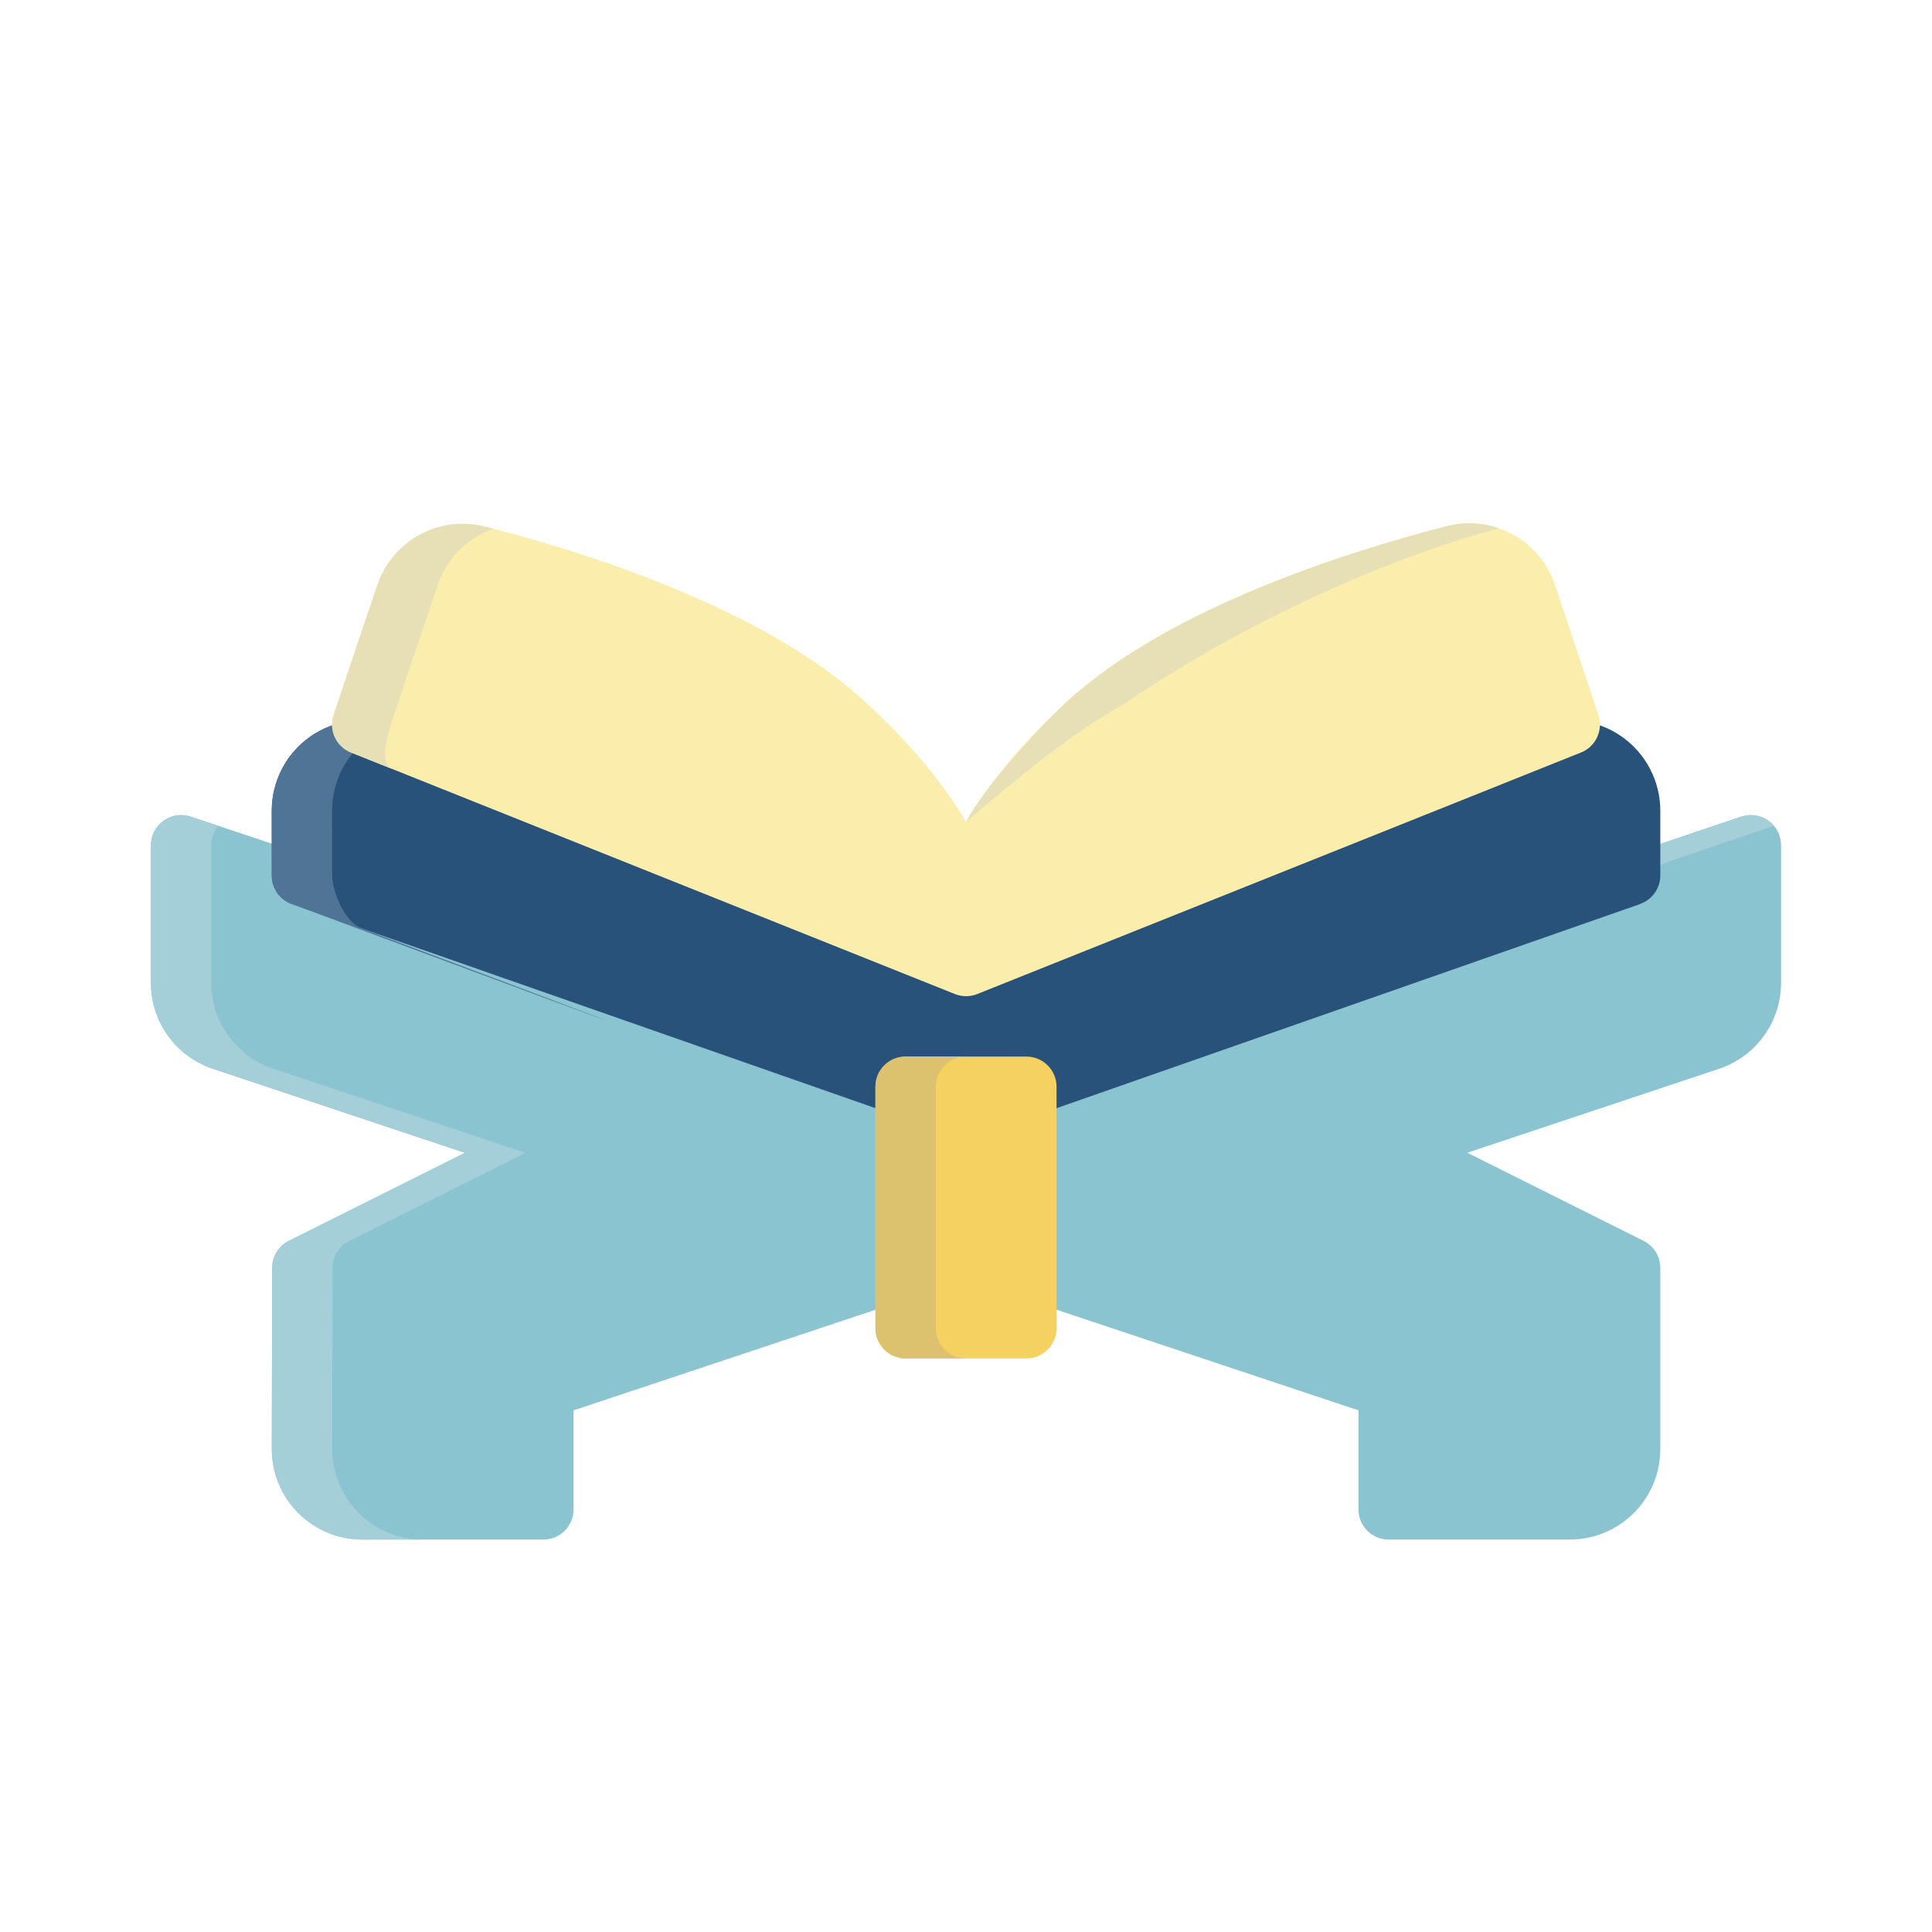
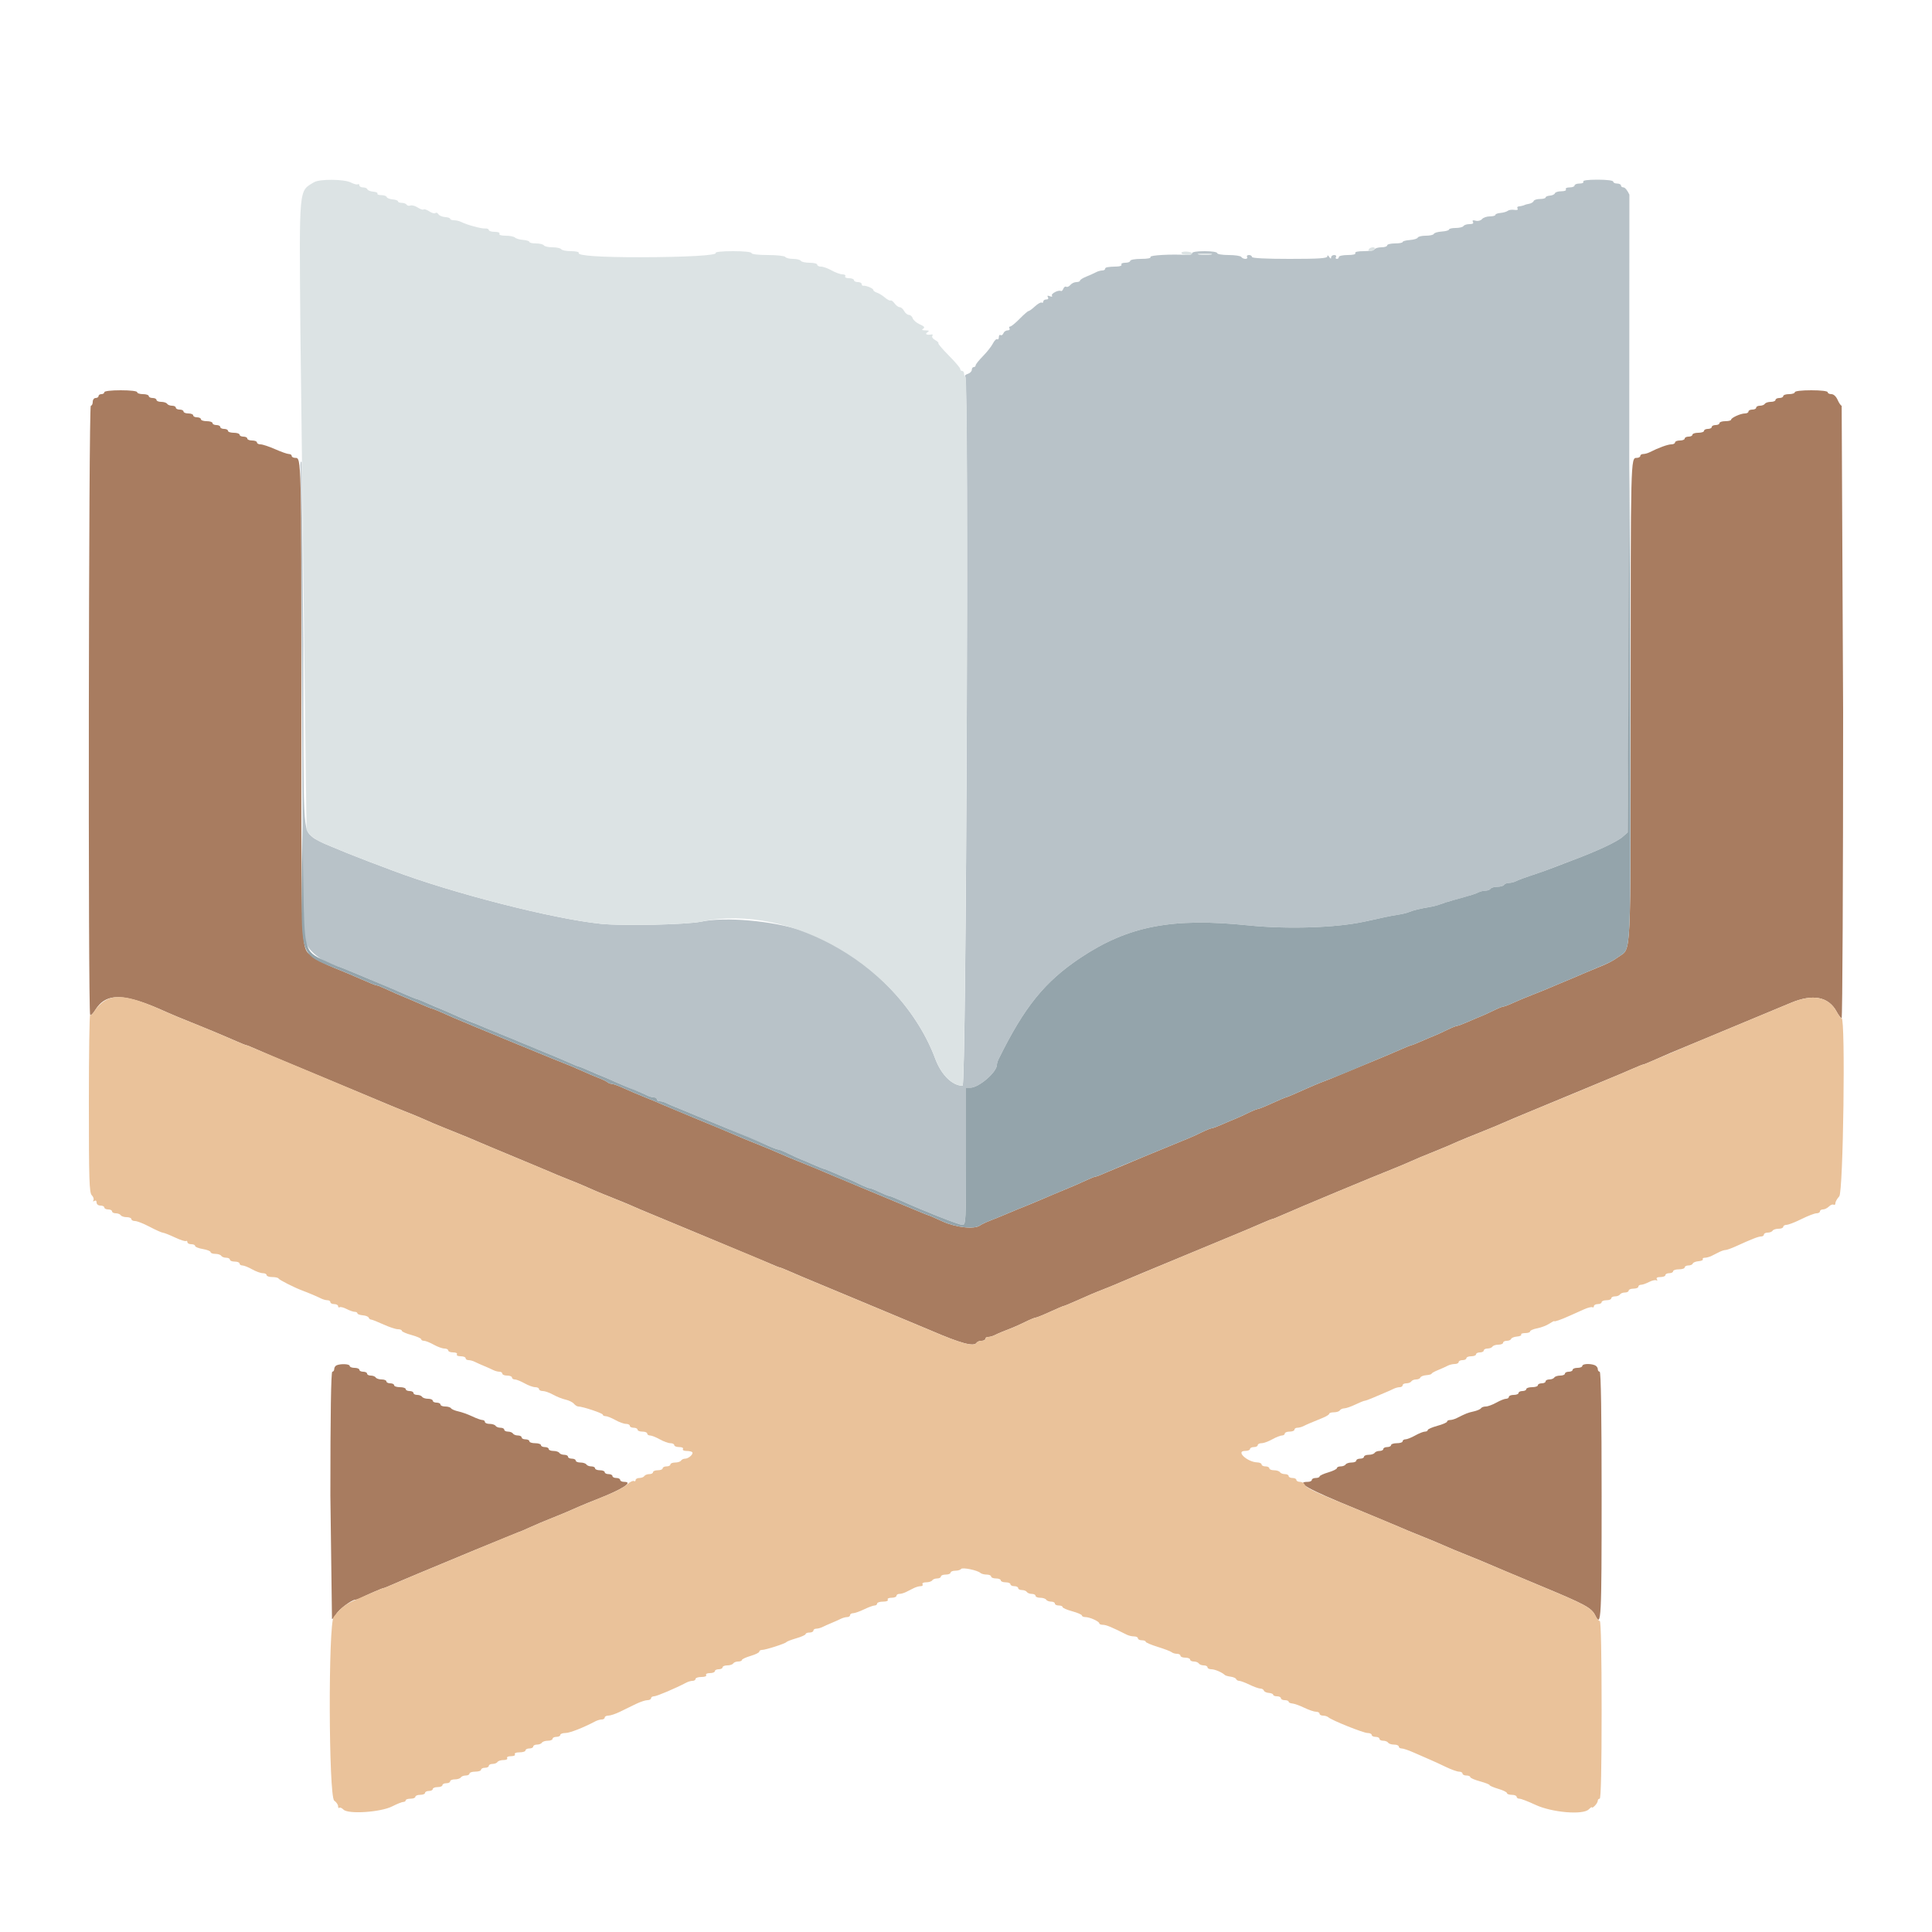
- <svg xmlns="http://www.w3.org/2000/svg" height="32px" style="fill-rule:evenodd;clip-rule:evenodd;stroke-linejoin:round;stroke-miterlimit:2;" version="1.1" width="32px" xml:space="preserve">
-   <path d="M7.702,19.094l-2.918,1.459c-0.169,0.084 -0.276,0.257 -0.276,0.446c0,0 -0.004,1.813 -0.006,2.998c-0.001,0.398 0.157,0.781 0.438,1.063c0.282,0.282 0.664,0.44 1.062,0.44c1.185,0 2.998,0 2.998,0c0.276,0 0.5,-0.224 0.5,-0.5l0,-1.64l5.581,-1.86l1.839,0c0,0 5.58,1.86 5.58,1.86c0,0 0,1.64 0,1.64c0,0.276 0.224,0.5 0.5,0.5l3,0c0.828,0 1.5,-0.672 1.5,-1.5l-0,-3c-0,-0.189 -0.107,-0.362 -0.276,-0.447l-2.921,-1.46l4.171,-1.391c0.613,-0.204 1.026,-0.777 1.026,-1.423l0,-2.279c0,-0.161 -0.077,-0.312 -0.208,-0.406c-0.13,-0.094 -0.298,-0.119 -0.45,-0.068c-3.974,1.324 -7.982,2.806 -11.915,3.974l-1.846,0c0,0 -11.923,-3.974 -11.923,-3.974c-0.152,-0.051 -0.32,-0.026 -0.45,0.068c-0.131,0.094 -0.208,0.245 -0.208,0.406l0,2.279c0,0.646 0.413,1.219 1.026,1.423l4.176,1.392Z" style="fill:#8ac4d0;" />
-   <path d="M7.002,25.5c-0.398,0 -0.78,-0.158 -1.062,-0.44c-0.281,-0.282 -0.439,-0.665 -0.438,-1.063c0.002,-1.185 0.006,-2.998 0.006,-2.998c0,-0.189 0.107,-0.362 0.276,-0.446l2.918,-1.459l-4.176,-1.392c-0.613,-0.204 -1.026,-0.777 -1.026,-1.423l-0,-2.279c-0,-0.119 0.042,-0.232 0.117,-0.321l-0.459,-0.153c-0.152,-0.051 -0.32,-0.026 -0.45,0.068c-0.131,0.094 -0.208,0.245 -0.208,0.406l0,2.279c0,0.646 0.413,1.219 1.026,1.423l4.176,1.392l-2.918,1.459c-0.169,0.084 -0.276,0.257 -0.276,0.446c0,0 -0.004,1.813 -0.006,2.998c-0.001,0.398 0.157,0.781 0.438,1.063c0.282,0.282 0.664,0.44 1.062,0.44l1,0Zm9.079,-8l1.846,0c3.782,-1.123 7.632,-2.537 11.456,-3.821c-0.026,-0.031 -0.056,-0.06 -0.091,-0.085c-0.13,-0.094 -0.298,-0.119 -0.45,-0.068c-3.974,1.324 -7.982,2.806 -11.915,3.974l-0.846,0Z" style="fill:#a4cfd8;" />
-   <path d="M27.153,14.976c0.201,-0.065 0.347,-0.253 0.347,-0.476l0,-1.072c-0,-0.489 -0.239,-0.948 -0.639,-1.228c-0.401,-0.281 -0.914,-0.349 -1.374,-0.181l-9.487,3.449l-9.486,-3.45c-0.46,-0.167 -0.973,-0.099 -1.374,0.182c-0.401,0.281 -0.639,0.74 -0.639,1.229c0.001,0.561 0.001,1.074 0.001,1.074c0,0.212 0.134,0.401 0.335,0.471l9.998,3.498c0.053,0.019 0.109,0.028 0.165,0.028l2,0c0.056,0 0.112,-0.009 0.165,-0.028l10,-3.498l-0.012,0.002Z" style="fill:#28527a;" />
-   <path d="M4.837,14.974c-0,0 10.815,4.027 1.163,0.407c-0.322,-0.121 -0.499,-0.666 -0.499,-0.878c-0,-0 -0.001,-0.513 -0.001,-1.074c-0.001,-0.489 0.238,-0.948 0.639,-1.229c0.113,-0.079 0.234,-0.141 0.361,-0.186c-0.456,-0.161 -0.963,-0.092 -1.36,0.186c-0.401,0.281 -0.639,0.74 -0.639,1.229c0.001,0.561 0.001,1.074 0.001,1.074c0,0.212 0.134,0.401 0.335,0.471Z" style="fill:#507496;" />
-   <path d="M14.5,22c-0,0.276 0.224,0.5 0.5,0.5l2,0c0.276,0 0.5,-0.224 0.5,-0.5l-0,-4c0,-0.276 -0.224,-0.5 -0.5,-0.5l-2,0c-0.276,0 -0.5,0.224 -0.5,0.5l-0,4Z" style="fill:#f4d160;" />
-   <path d="M16,17.5l-1,0c-0.276,0 -0.5,0.224 -0.5,0.5l-0,4c-0,0.276 0.224,0.5 0.5,0.5l1,0c-0.276,0 -0.5,-0.224 -0.5,-0.5l-0,-4c-0,-0.276 0.224,-0.5 0.5,-0.5Z" style="fill:#dcc26f;" />
-   <path d="M26.186,12.464c0.246,-0.098 0.372,-0.371 0.288,-0.622c0,-0 -0.42,-1.261 -0.716,-2.148c-0.247,-0.743 -1.024,-1.171 -1.784,-0.982c-0.002,0 -0.003,0.001 -0.004,0.001c-1.538,0.394 -4.597,1.334 -6.31,2.92c-0.833,0.769 -1.345,1.443 -1.66,1.981c-0.314,-0.538 -0.826,-1.212 -1.66,-1.981c-1.714,-1.586 -4.774,-2.527 -6.315,-2.913c0,0 -0,0 -0.001,0c-0.756,-0.188 -1.529,0.238 -1.775,0.976c-0.302,0.883 -0.723,2.146 -0.723,2.146c-0.084,0.251 0.043,0.524 0.288,0.622l10.001,4c0.12,0.048 0.253,0.048 0.372,0l9.999,-4Z" style="fill:#fbeeac;" />
-   <path d="M5.814,12.464l0.686,0.275c-0.246,-0.099 -0.058,-0.646 0.026,-0.897c-0,-0 0.421,-1.263 0.723,-2.146c0.151,-0.454 0.503,-0.79 0.926,-0.938c-0.051,-0.013 -0.101,-0.026 -0.15,-0.038c0,0 -0,0 -0.001,0c-0.756,-0.188 -1.529,0.238 -1.775,0.976c-0.302,0.883 -0.723,2.146 -0.723,2.146c-0.084,0.251 0.043,0.524 0.288,0.622Zm10.187,1.149c1.011,-0.854 1.651,-1.397 2.659,-1.98c2.167,-1.472 4.588,-2.468 6.166,-2.883c-0.266,-0.092 -0.561,-0.111 -0.852,-0.038c-0.002,0 -0.003,0.001 -0.004,0.001c-1.538,0.394 -4.597,1.334 -6.31,2.92c-0.489,0.451 -1.399,1.461 -1.659,1.98Z" style="fill:#e7dfb6;" />
+ <svg xmlns="http://www.w3.org/2000/svg" width="400" height="400" viewBox="0 0 400 NaN" fill-rule="evenodd" xmlnsV="https://vecta.io/nano">
+   <path d="M327.8 37.6c.14.227-.196.4-.776.4-.563 0-1.024.18-1.024.4s-.461.4-1.024.4c-.58 0-.916.173-.776.4s-.251.4-.943.4c-.655 0-1.253.188-1.33.418s-.541.448-1.033.485-.894.209-.894.382-.525.315-1.167.315-1.23.19-1.307.422-.497.488-.933.569-.838.184-.893.228c-.128.104-.781.267-1.324.331-.233.028-.312.231-.175.451.147.238-.129.34-.677.25-.508-.083-1.122.007-1.364.199s-.918.389-1.5.437-1.06.228-1.06.4-.518.313-1.151.313-1.36.251-1.615.559c-.264.319-.827.463-1.311.337-.579-.152-.757-.075-.562.241.188.304-.058.463-.714.463-.55 0-1.111.18-1.247.4s-.867.4-1.624.4-1.376.143-1.376.318-.675.363-1.5.418-1.56.271-1.633.482-.824.382-1.667.382-1.593.177-1.667.393-.808.441-1.632.5-1.5.242-1.5.407-.721.3-1.601.3-1.6.18-1.6.4-.529.4-1.176.4-1.288.18-1.424.4-1.147.4-2.247.4c-1.232 0-1.905.154-1.753.4s-.463.4-1.576.4c-1.003 0-1.824.18-1.824.4s-.191.4-.424.4-.312-.18-.176-.4-.033-.4-.376-.4-.627.225-.63.5c-.004.333-.136.3-.394-.1s-.39-.433-.394-.1c-.005.383-1.836.5-7.806.5-4.933 0-7.8-.147-7.8-.4 0-.22-.281-.4-.624-.4s-.512.18-.376.4-.023.4-.353.4-.711-.18-.847-.4-1.317-.4-2.624-.4c-1.317 0-2.376-.178-2.376-.4s-1.133-.4-2.6-.4c-1.588 0-2.6.167-2.6.43 0 .237-.495.398-1.1.358-3.123-.206-7.726.047-7.5.412.153.248-.596.4-1.976.4-1.223 0-2.224.18-2.224.4s-.461.4-1.024.4-.919.168-.792.373-.268.388-.877.405c-2.015.056-2.507.152-2.507.489 0 .183-.272.333-.605.333s-.918.168-1.3.374-1.28.609-1.995.897-1.3.66-1.3.827-.338.302-.751.302a1.85 1.85 0 0 0-1.245.596c-.272.327-.656.496-.852.374s-.465.06-.597.402-.355.556-.497.473c-.482-.282-2.111.546-1.863.947.148.239-.029.293-.44.135-.466-.178-.593-.112-.397.205.174.281.04.468-.334.468-.343 0-.624.191-.624.424s-.147.332-.327.221-.802.238-1.383.776-1.181.979-1.335.979-.986.72-1.848 1.6-1.745 1.6-1.961 1.6-.282.18-.146.4-.039.4-.389.4-.739.269-.865.598-.391.498-.588.376-.358.07-.358.426-.153.553-.34.437-.587.279-.889.877-1.229 1.775-2.06 2.617-1.511 1.697-1.511 1.9-.18.369-.4.369-.4.258-.4.573-.384.695-.853.844-.694.386-.5.527c.775.563.228 146.857-.549 146.849-2.15-.02-4.431-2.274-5.661-5.593-4.359-11.759-15.561-22.504-27.693-26.561-5.989-2.002-15.786-2.866-20.744-1.827-3.038.636-16.246.924-20.8.453-9.966-1.03-30.827-6.372-43.2-11.062l-5-1.887-4.4-1.724c-.66-.286-2.356-.985-3.768-1.555s-2.916-1.351-3.341-1.736c-1.956-1.769-1.891-.401-1.897-39.981l-.345-37.654c-.202-.32-.284.241-.204 1.4.074 1.064.21 23.27.302 49.348l.168 47.413.887 1.887c.796 1.695 4.52 4.286 6.159 4.286.2 0 5.55 2.204 9.739 4.012l1.8.748c.495.198 1.753.738 2.796 1.2s1.989.84 2.104.84 1.062.378 2.104.84L91 208.789c.44.17 1.7.715 2.8 1.211s2.36 1.034 2.8 1.197c.998.369 2.387.942 4.2 1.731.77.335 2.39.998 3.6 1.472s2.74 1.106 3.4 1.404 2.82 1.194 4.8 1.991 4.363 1.798 5.296 2.227 1.789.778 1.904.778 1.062.378 2.104.84l2.696 1.149c.44.17 1.7.715 2.8 1.211s2.405 1.059 2.9 1.251c1.834.712 3.119 1.252 3.795 1.596.382.194.967.353 1.3.353s.605.18.605.4.272.4.605.4.918.159 1.3.353c.645.328 1.508.693 3.795 1.606.495.198 1.53.63 2.3.962l6 2.479 8.896 3.753c1.042.466 2.06.847 2.262.847s1.148.386 2.104.857 2.098.993 2.538 1.16 1.653.681 2.696 1.143 1.989.84 2.104.84 1.062.378 2.104.84 2.256.976 2.696 1.143 1.582.689 2.538 1.16 1.909.857 2.119.857 1.127.36 2.037.8 1.797.8 1.969.8 1.264.431 2.425.957c4.721 2.141 12.069 5.043 12.767 5.043.713 0 .745-.618.745-14.2v-14.2l.9-.001c1.758-.003 5.5-3.229 5.5-4.742 0-.257.154-.78.342-1.162 5.355-10.869 9.573-16.081 17.02-21.034 9.856-6.555 18.941-8.307 34.638-6.677 8.079.838 18.159.516 24.1-.772l3.8-.834c1.045-.232 2.53-.514 3.3-.625s1.76-.358 2.2-.548c.81-.349 2.219-.687 4.4-1.056.66-.112 1.56-.346 2-.521.815-.323 2.183-.732 5.4-1.613.99-.271 2.113-.655 2.495-.854a3.8 3.8 0 0 1 1.476-.361c.43 0 .893-.18 1.029-.4s.766-.4 1.4-.4 1.264-.18 1.4-.4.599-.4 1.029-.4a3.64 3.64 0 0 0 1.476-.381c.382-.21 1.865-.762 3.295-1.226s2.96-.998 3.4-1.184 2.6-1.01 4.8-1.832c5.348-1.998 9.381-3.886 10.6-4.962l1-.882.301-38.267.048-93.766c-.369-.825-.913-1.5-1.21-1.5s-.539-.18-.539-.4-.36-.4-.8-.4-.8-.18-.8-.4c0-.234-1.341-.4-3.224-.4-2.047 0-3.133.146-2.976.4m-77.093 15.086c-.601.091-1.681.093-2.4.004s-.227-.164 1.093-.166 1.908.071 1.307.162" fill="#b8c2c8" />
+   <path d="M21.6 81.2c0 .22-.27.4-.6.4s-.6.18-.6.4-.27.4-.6.4-.6.356-.6.8-.18.8-.4.8c-.451 0-.585 125.682-.135 126.132.146.146.594-.276.997-.937 2.292-3.769 5.996-3.668 14.938.405.88.401 3.04 1.299 4.8 1.997l4.6 1.876 2.2.928c.44.176 1.653.697 2.696 1.159s1.989.84 2.104.84 1.062.381 2.104.847c2.423 1.082 3.241 1.428 9.296 3.933l17.7 7.389c.715.313 2.29.957 3.5 1.431s2.785 1.118 3.5 1.431l2.6 1.137c.715.312 2.74 1.138 4.5 1.835s3.92 1.592 4.8 1.988 4.3 1.829 7.6 3.186l7.2 3.013c.66.301 2.19.936 3.4 1.41s2.785 1.118 3.5 1.431l2.6 1.138c.715.313 2.29.957 3.5 1.431s2.83 1.137 3.6 1.472l2.2.959c.44.192 4.76 1.987 9.6 3.989l17.296 7.221c.932.418 1.789.759 1.904.759s1.062.378 2.104.84l2.696 1.159 2.2.916 14.8 6.174 9.4 3.93c6.399 2.755 9.052 3.468 9.6 2.581.136-.22.597-.4 1.024-.4s.776-.18.776-.4.272-.4.605-.4.918-.159 1.3-.353c.7-.356 2.129-.955 3.795-1.59.495-.189 1.682-.729 2.638-1.2s1.896-.857 2.09-.857 1.531-.54 2.972-1.2 2.707-1.2 2.814-1.2 1.048-.381 2.09-.847c3.207-1.431 4.216-1.859 6.496-2.753 1.21-.474 2.74-1.108 3.4-1.409s6.06-2.554 12-5.008l12.2-5.063 2.2-.921c.44-.176 1.653-.697 2.696-1.159s1.989-.84 2.104-.84 1.062-.381 2.104-.847c3.263-1.456 18.854-7.96 23.042-9.61a93.87 93.87 0 0 0 3.654-1.543c.915-.417 2.64-1.142 3.832-1.61l3.468-1.421 2.6-1.137c.715-.312 2.74-1.138 4.5-1.835s3.92-1.595 4.8-1.993 3.13-1.349 5-2.111l17.1-7.102 1.8-.751c.495-.198 1.753-.738 2.796-1.2s1.989-.84 2.104-.84 1.062-.381 2.104-.847c2.83-1.263 3.964-1.745 7.696-3.272l20.755-8.64c4.576-1.922 7.824-1.302 9.503 1.814.398.74.863 1.345 1.033 1.345s.309-28.53.309-63.4l-.302-63.4c-.167 0-.542-.54-.834-1.2-.323-.731-.831-1.2-1.298-1.2-.421 0-.766-.18-.766-.4 0-.235-1.4-.4-3.4-.4s-3.4.165-3.4.4c0 .22-.54.4-1.2.4s-1.2.18-1.2.4-.36.4-.8.4-.8.18-.8.4-.439.4-.976.4-1.088.18-1.224.4-.597.4-1.024.4-.776.18-.776.4-.36.4-.8.4-.8.18-.8.4-.324.4-.72.4c-.894 0-2.873.894-2.877 1.3-.002.165-.543.3-1.203.3s-1.2.18-1.2.4-.36.4-.8.4-.8.18-.8.4-.36.4-.8.4-.8.18-.8.4-.54.4-1.2.4-1.2.18-1.2.4-.36.4-.8.4-.8.18-.8.4-.45.4-1 .4-1 .18-1 .4-.354.4-.786.4c-.71 0-2.654.711-4.509 1.649-.382.193-.967.351-1.3.351s-.605.18-.605.4-.339.4-.753.4c-1.238 0-1.236-.071-1.242 50.92-.006 54.132.171 50.444-2.505 52.38-1.212.877-2.172 1.37-4.4 2.259l-2.4 1-3 1.282-2.3.959c-.44.175-1.43.593-2.2.928a116.25 116.25 0 0 1-3.6 1.459c-1.21.468-2.963 1.202-3.896 1.632s-1.86.781-2.062.781-1.148.386-2.104.857-2.098.993-2.538 1.16-1.653.681-2.696 1.143-2.06.84-2.262.84-1.148.386-2.104.857-2.098.993-2.538 1.16-1.653.681-2.696 1.143-1.989.84-2.104.84-1.062.378-2.104.84l-2.696 1.159a126.73 126.73 0 0 0-2.2.92l-9.909 4.099c-2.468.937-3.216 1.251-6.987 2.935-1.042.466-1.983.847-2.09.847s-1.373.54-2.814 1.2-2.779 1.2-2.972 1.2-1.134.386-2.09.857-2.098.993-2.538 1.16-1.653.681-2.696 1.143-2.06.84-2.262.84-1.148.386-2.104.857-2.098.993-2.538 1.159-1.43.574-2.2.907-3.92 1.63-7 2.883l-7.712 3.237c-1.161.526-2.259.957-2.438.957s-.85.25-1.489.556a107.81 107.81 0 0 1-5.161 2.244 133.94 133.94 0 0 0-2.3.959l-3 1.282-2.4 1-1.8.718c-.495.198-1.53.633-2.3.967s-2.21.922-3.2 1.304-2.021.867-2.291 1.075c-1.122.864-5.03.438-7.819-.852-1.491-.689-2.787-1.253-2.882-1.253s-2.025-.785-4.29-1.744l-9.718-4.05-7.2-3.02c-.88-.393-3.04-1.287-4.8-1.986s-3.92-1.599-4.8-2-3.04-1.301-4.8-2-3.92-1.596-4.8-1.992-4.12-1.749-7.2-3.004l-7.232-3.023c-.898-.406-2.605-1.123-3.793-1.591s-3.115-1.288-4.28-1.821-2.347-.969-2.627-.969a1.56 1.56 0 0 1-.888-.336c-.209-.185-1.01-.576-1.78-.87s-2.53-1.043-3.91-1.664-2.579-1.13-2.663-1.13c-.135 0-21.166-8.664-23.227-9.569l-2.696-1.191c-1.042-.462-1.989-.84-2.104-.84s-1.062-.378-2.104-.84l-2.696-1.159c-1.458-.582-3.983-1.68-5.161-2.245-.639-.306-1.31-.556-1.49-.556s-1.458-.509-2.839-1.132a175.11 175.11 0 0 0-5.854-2.462c-1.839-.732-3.87-1.774-4.514-2.316-2.498-2.102-2.341 1.385-2.347-52.37-.006-50.991-.004-50.92-1.242-50.92-.414 0-.753-.18-.753-.4s-.265-.4-.589-.4-1.606-.45-2.849-1-2.599-1-3.012-1-.75-.18-.75-.4-.45-.4-1-.4-1-.18-1-.4-.36-.4-.8-.4-.8-.18-.8-.4-.54-.4-1.2-.4-1.2-.18-1.2-.4-.36-.4-.8-.4-.8-.18-.8-.4-.36-.4-.8-.4-.8-.18-.8-.4-.54-.4-1.2-.4-1.2-.18-1.2-.4-.36-.4-.8-.4-.8-.18-.8-.4-.45-.4-1-.4-1-.18-1-.4-.36-.4-.8-.4-.8-.18-.8-.4-.349-.4-.776-.4-.888-.18-1.024-.4-.687-.4-1.224-.4-.976-.18-.976-.4-.36-.4-.8-.4-.8-.18-.8-.4-.54-.4-1.2-.4-1.2-.18-1.2-.4c0-.235-1.4-.4-3.4-.4s-3.4.165-3.4.4m48.1 201.465a.89.89 0 0 0-.5.768c0 .312-.18.567-.4.567-.262 0-.4 8.8-.4 25.6l.332 25.6c.183 0 .571-.444.861-.987.528-.986 3.221-3.013 4.004-3.013.228 0 .726-.165 1.108-.367 1.064-.563 4.46-2.033 4.695-2.033.115 0 .972-.341 1.904-.759s3.226-1.393 5.096-2.17l12.124-5.041 8.888-3.63c.09 0 1.118-.436 2.283-.969s3.106-1.357 4.312-1.831 2.778-1.118 3.493-1.431l2.6-1.138c.715-.313 2.29-.955 3.5-1.427 5.232-2.04 7.662-3.604 5.6-3.604-.44 0-.8-.18-.8-.4s-.36-.4-.8-.4-.8-.18-.8-.4-.36-.4-.8-.4-.8-.18-.8-.4-.45-.4-1-.4-1-.18-1-.4-.349-.4-.776-.4-.888-.18-1.024-.4-.687-.4-1.224-.4-.976-.18-.976-.4-.36-.4-.8-.4-.8-.18-.8-.4-.349-.4-.776-.4-.888-.18-1.024-.4-.687-.4-1.224-.4-.976-.18-.976-.4-.36-.4-.8-.4-.8-.18-.8-.4-.54-.4-1.2-.4-1.2-.18-1.2-.4-.36-.4-.8-.4-.8-.18-.8-.4-.349-.4-.776-.4-.888-.18-1.024-.4-.597-.4-1.024-.4-.776-.18-.776-.4-.349-.4-.776-.4-.888-.18-1.024-.4-.687-.4-1.224-.4-.976-.18-.976-.4-.236-.4-.525-.4-1.234-.339-2.1-.753-2.158-.878-2.87-1.031-1.399-.444-1.524-.647-.668-.369-1.205-.369-.976-.18-.976-.4-.36-.4-.8-.4-.8-.18-.8-.4-.439-.4-.976-.4-1.088-.18-1.224-.4-.597-.4-1.024-.4-.776-.18-.776-.4-.36-.4-.8-.4-.8-.18-.8-.4-.54-.4-1.2-.4-1.2-.18-1.2-.4-.36-.4-.8-.4-.8-.18-.8-.4-.439-.4-.976-.4-1.088-.18-1.224-.4-.597-.4-1.024-.4-.776-.18-.776-.4-.36-.4-.8-.4-.8-.18-.8-.4-.45-.4-1-.4-1-.18-1-.4c0-.409-1.799-.499-2.7-.135m257.9.135c0 .22-.45.4-1 .4s-1 .18-1 .4-.36.4-.8.4-.8.18-.8.4-.439.4-.976.4-1.088.18-1.224.4-.597.4-1.024.4-.776.18-.776.4-.36.4-.8.4-.8.18-.8.4-.54.4-1.2.4-1.2.18-1.2.4-.36.4-.8.4-.8.18-.8.4-.45.4-1 .4-1 .18-1 .4-.265.4-.588.4-1.229.36-2.012.8-1.768.8-2.189.8-.866.166-.992.369-.805.496-1.51.651c-1.212.266-1.575.409-3.504 1.38-.437.22-1.067.4-1.4.4s-.605.147-.605.328-.9.572-2 .872-2 .692-2 .872-.265.328-.588.328-1.229.36-2.012.8-1.689.8-2.012.8-.588.18-.588.4-.54.4-1.2.4-1.2.18-1.2.4-.36.4-.8.4-.8.18-.8.4-.349.4-.776.4-.888.18-1.024.4-.687.4-1.224.4-.976.18-.976.4-.36.4-.8.4-.8.18-.8.4-.439.4-.976.4-1.088.18-1.224.4-.597.4-1.024.4-.776.16-.776.356-.81.595-1.8.887-1.8.672-1.8.844-.36.313-.8.313-.8.18-.8.4-.375.4-.833.4c-2.718 0-.075 1.48 10.033 5.618l8.6 3.588c.88.398 3.04 1.295 4.8 1.994s3.92 1.599 4.8 2 3.04 1.299 4.8 1.997 3.74 1.515 4.4 1.817 5.34 2.27 10.4 4.373c9.778 4.064 10.899 4.671 11.722 6.349 1.19 2.428 1.278.734 1.278-24.736 0-16.933-.137-25.8-.4-25.8-.22 0-.4-.251-.4-.557s-.285-.667-.633-.8c-.992-.381-2.567-.285-2.567.157" fill="#a87c60" />
+   <path d="M21.696 207.198c-.717.437-1.632 1.336-2.034 1.997s-.851 1.083-.997.937-.265 8.058-.265 18.23c0 15.957.083 18.578.604 19.099.332.332.484.797.338 1.033-.157.255-.078.313.196.144s.462-.031.462.338c0 .357.342.624.8.624.44 0 .8.18.8.4s.36.4.8.4.8.18.8.4.349.4.776.4.888.18 1.024.4.687.4 1.224.4.976.18.976.4.342.4.759.4 1.786.54 3.041 1.2 2.488 1.21 2.741 1.223 1.356.447 2.453.966 2.131.857 2.3.753.306.001.306.234.36.424.8.424.8.164.8.365.72.486 1.6.635 1.6.434 1.6.635.439.365.976.365 1.088.18 1.224.4.597.4 1.024.4.776.18.776.4.45.4 1 .4 1 .18 1 .4.265.4.588.4 1.229.36 2.012.8 1.779.8 2.212.8.788.18.788.4.525.4 1.167.4 1.226.135 1.3.3c.128.289 3.289 1.889 4.933 2.497 1.224.453 3.121 1.256 3.895 1.65.382.194.967.353 1.3.353s.605.18.605.4.36.4.8.4.8.191.8.424.148.332.329.22.831.058 1.445.376 1.367.58 1.672.58.554.141.554.313.495.353 1.1.403 1.16.269 1.233.487.293.397.488.397 1.339.45 2.542 1 2.557 1 3.011 1 .826.147.826.328.9.572 2 .872 2 .692 2 .872.265.328.588.328 1.229.36 2.012.8 1.779.8 2.212.8.788.18.788.4.461.4 1.024.4c.58 0 .916.173.776.4s.196.4.776.4c.563 0 1.024.18 1.024.4s.272.4.605.4.918.159 1.3.353 1.235.576 1.895.847 1.513.652 1.895.847.967.353 1.3.353.605.18.605.4.45.4 1 .4 1 .18 1 .4.265.4.588.4 1.229.36 2.012.8 1.779.8 2.212.8.788.18.788.4.355.4.788.4 1.39.338 2.127.752 1.9.875 2.584 1.026 1.46.532 1.722.848.671.574.908.574c.895 0 5.071 1.391 5.071 1.689 0 .171.265.311.588.311s1.229.36 2.012.8 1.779.8 2.212.8.788.18.788.4.36.4.8.4.8.18.8.4.45.4 1 .4 1 .18 1 .4.265.4.588.4 1.229.36 2.012.8 1.779.8 2.212.8.788.18.788.4.461.4 1.024.4c.58 0 .916.173.776.4s.174.4.71.4c.526 0 1.068.111 1.204.248.35.349-.735 1.352-1.462 1.352-.333 0-.716.18-.852.4s-.687.4-1.224.4-.976.18-.976.4-.36.4-.8.4-.8.18-.8.4-.45.4-1 .4-1 .18-1 .4-.349.4-.776.4-.888.18-1.024.4-.597.4-1.024.4-.776.191-.776.424-.157.326-.348.208-.777.157-1.3.611c-1 .868-2.774 1.748-6.384 3.167l-3.468 1.421-2.6 1.138c-.715.313-2.287.957-3.493 1.431s-3.147 1.298-4.312 1.831-2.193.969-2.283.969-4.09 1.633-8.888 3.63L86.4 325.871l-5.096 2.17c-.932.418-1.789.759-1.904.759s-1.062.378-2.104.84l-2.896 1.253c-2.819 1.166-3.618 1.746-5.3 3.843-1.161 1.448-1.067 37.223.1 38.064.44.317.8.837.8 1.155s.111.467.248.331.528.033.872.377c.989.989 7.701.542 10.08-.671.99-.504 2.025-.919 2.3-.921s.5-.154.5-.338.45-.333 1-.333 1-.18 1-.4.45-.4 1-.4 1-.18 1-.4.36-.4.8-.4.8-.18.8-.4.45-.4 1-.4 1-.18 1-.4.36-.4.8-.4.8-.18.8-.4.439-.4.976-.4 1.088-.18 1.224-.4.597-.4 1.024-.4.776-.18.776-.4.54-.4 1.2-.4 1.2-.18 1.2-.4.36-.4.8-.4.8-.18.8-.4.349-.4.776-.4.888-.18 1.024-.4.697-.4 1.247-.4c.565 0 .893-.174.753-.4s.204-.4.8-.4.941-.172.8-.4.263-.4.976-.4c.673 0 1.224-.18 1.224-.4s.36-.4.8-.4.8-.18.8-.4.349-.4.776-.4.888-.18 1.024-.4.687-.4 1.224-.4.976-.18.976-.4.36-.4.8-.4.8-.18.8-.4.477-.4 1.06-.4c.902 0 3.632-1.066 6.235-2.435.382-.201.967-.365 1.3-.365s.605-.18.605-.4.343-.4.762-.4 1.499-.36 2.4-.8l3.276-1.6c.901-.44 1.981-.8 2.4-.8s.762-.18.762-.4.281-.4.625-.4c.538 0 4.505-1.685 6.67-2.832.382-.202.967-.368 1.3-.368s.605-.18.605-.4.551-.4 1.224-.4c.713 0 1.12-.167.976-.4-.14-.227.196-.4.776-.4.563 0 1.024-.18 1.024-.4s.36-.4.8-.4.8-.18.8-.4.439-.4.976-.4 1.088-.18 1.224-.4.597-.4 1.024-.4.776-.141.776-.313.81-.552 1.8-.844 1.8-.691 1.8-.887.249-.356.554-.356c.747 0 4.795-1.295 5.046-1.615.11-.14 1.055-.503 2.1-.807s1.9-.693 1.9-.865.36-.313.8-.313.8-.18.8-.4.272-.4.605-.4.918-.159 1.3-.353 1.235-.576 1.895-.847 1.513-.652 1.895-.847.967-.353 1.3-.353.605-.18.605-.4.279-.4.619-.4 1.365-.36 2.275-.8 1.892-.8 2.181-.8.525-.18.525-.4.551-.4 1.224-.4c.713 0 1.12-.167.976-.4-.14-.227.196-.4.776-.4.563 0 1.024-.18 1.024-.4s.272-.4.605-.4.963-.18 1.4-.4l1.59-.8c.437-.22 1.077-.4 1.423-.4s.518-.18.382-.4c-.14-.226.188-.4.753-.4.55 0 1.111-.18 1.247-.4s.597-.4 1.024-.4.776-.18.776-.4.45-.4 1-.4 1-.18 1-.4.439-.4.976-.4 1.076-.161 1.198-.358c.242-.392 3.38.245 4.006.813.209.19.794.345 1.3.345s.92.18.92.4.45.4 1 .4 1 .18 1 .4.45.4 1 .4 1 .18 1 .4.36.4.8.4.8.18.8.4.349.4.776.4.888.18 1.024.4.597.4 1.024.4.776.18.776.4.439.4.976.4 1.088.18 1.224.4.597.4 1.024.4.776.18.776.4.36.4.8.4.8.147.8.328.9.572 2 .872 2 .692 2 .872.324.328.72.328c.894 0 2.873.894 2.877 1.3.002.165.346.3.765.3.659 0 1.827.486 4.933 2.05a3.96 3.96 0 0 0 1.5.35c.443 0 .805.18.805.4s.36.4.8.4.8.135.8.3 1.125.647 2.5 1.071 2.671.919 2.88 1.1.704.329 1.1.329.72.18.72.4.45.4 1 .4 1 .18 1 .4.349.4.776.4.888.18 1.024.4.597.4 1.024.4.776.18.776.4.362.4.805.4c.718 0 2.255.66 2.795 1.2.11.11.65.262 1.2.338s1.06.301 1.133.5.355.362.625.362 1.237.36 2.148.8 1.919.8 2.241.8.649.188.726.418.541.448 1.033.485.894.209.894.382.36.315.8.315.8.18.8.4.36.4.8.4.8.142.8.315.343.341.762.372 1.533.43 2.475.885 2.039.828 2.438.828.725.18.725.4.324.4.72.4.891.154 1.1.343c.695.628 7.253 3.257 8.123 3.257.471 0 .857.18.857.4s.36.4.8.4.8.18.8.4.349.4.776.4.888.18 1.024.4.687.4 1.224.4.976.18.976.4.272.4.604.4 1.458.381 2.5.847l3.296 1.44c.77.327 2.29 1.026 3.379 1.553s2.303.96 2.7.96.721.18.721.4.36.4.8.4.8.147.8.328.9.572 2 .872 2 .653 2 .785.81.48 1.8.772 1.8.691 1.8.887.45.356 1 .356 1 .18 1 .4.265.4.59.4 1.809.571 3.3 1.268c3.394 1.588 9.844 2.141 11.038.947.37-.37.672-.556.672-.415s.27-.013.6-.343.6-.793.6-1.028.18-.429.4-.429c.261 0 .4-6.4.4-18.4 0-11.292-.146-18.4-.378-18.4-.208 0-.613-.479-.9-1.064-.823-1.678-1.944-2.285-11.722-6.349l-10.4-4.373c-.66-.302-2.64-1.12-4.4-1.817s-3.92-1.596-4.8-1.997-3.04-1.301-4.8-2-3.92-1.596-4.8-1.993-4.48-1.899-8-3.337c-9.225-3.768-10.998-4.598-11.256-5.271-.126-.329-.57-.599-.987-.599s-.757-.18-.757-.4-.36-.4-.8-.4-.8-.18-.8-.4-.349-.4-.776-.4-.888-.18-1.024-.4-.687-.4-1.224-.4-.976-.18-.976-.4-.36-.4-.8-.4-.8-.18-.8-.4-.405-.413-.9-.429c-2.077-.068-4.538-2.371-2.533-2.371.568 0 1.033-.18 1.033-.4s.36-.4.8-.4.8-.18.8-.4.355-.4.788-.4 1.429-.36 2.212-.8 1.689-.8 2.012-.8.588-.18.588-.4.45-.4 1-.4 1-.18 1-.4.272-.4.605-.4.918-.159 1.3-.353c.673-.343 1.245-.588 3.995-1.711.715-.292 1.3-.667 1.3-.834s.439-.302.976-.302 1.088-.18 1.224-.4.552-.406.924-.414 1.396-.361 2.276-.786 1.753-.779 1.94-.786.996-.302 1.8-.655l2.46-1.046c.55-.224 1.313-.565 1.695-.76s.967-.353 1.3-.353.605-.18.605-.4.349-.4.776-.4.888-.18 1.024-.4.582-.4.99-.4.803-.178.877-.397.628-.437 1.233-.487 1.1-.187 1.1-.306.585-.45 1.3-.739 1.613-.692 1.995-.897 1.057-.374 1.5-.374.805-.18.805-.4.36-.4.8-.4.8-.18.8-.4.45-.4 1-.4 1-.18 1-.4.36-.4.8-.4.8-.18.8-.4.349-.4.776-.4.888-.18 1.024-.4.687-.4 1.224-.4.976-.18.976-.4.345-.4.767-.4.826-.178.9-.397.615-.436 1.204-.484.984-.231.877-.404.265-.315.828-.315 1.024-.16 1.024-.355.656-.479 1.458-.63 1.92-.575 2.483-.944 1.032-.614 1.041-.545c.026.18 1.361-.285 3.218-1.119l2.984-1.335c.761-.338 1.526-.528 1.7-.42s.316.005.316-.228.36-.424.8-.424.8-.18.8-.4.45-.4 1-.4 1-.18 1-.4.349-.4.776-.4.888-.18 1.024-.4.597-.4 1.024-.4.776-.18.776-.4.45-.4 1-.4 1-.18 1-.4.249-.4.554-.4 1.057-.261 1.672-.58 1.292-.47 1.507-.338.263.036.105-.22c-.187-.303.067-.462.738-.462.563 0 1.024-.18 1.024-.4s.36-.4.8-.4.8-.18.8-.4.54-.4 1.2-.4 1.2-.18 1.2-.4.345-.4.767-.4.826-.178.9-.397.615-.436 1.204-.484.984-.231.877-.404.088-.315.434-.315.986-.18 1.423-.4l1.59-.8c.437-.22 1.002-.4 1.256-.4s1.201-.337 2.105-.749c3.393-1.546 4.688-2.051 5.258-2.051.322 0 .586-.18.586-.4s.349-.4.776-.4.888-.18 1.024-.4.687-.4 1.224-.4.976-.18.976-.4.315-.406.7-.413 1.775-.546 3.09-1.2 2.709-1.187 3.1-1.187.71-.18.71-.4.283-.4.629-.4.9-.272 1.232-.604.769-.501.971-.376.368-.019.368-.321.36-.935.8-1.407c.833-.894 1.312-36.892.491-36.892-.17 0-.635-.605-1.033-1.345-1.679-3.116-4.927-3.736-9.503-1.814L350 216.281l-7.696 3.272c-1.042.466-1.989.847-2.104.847s-1.062.378-2.104.84l-2.796 1.2c-.495.198-1.305.536-1.8.751-1.47.639-13.427 5.605-17.1 7.102l-5 2.111c-.88.398-3.04 1.295-4.8 1.993l-4.5 1.835-2.6 1.137c-.715.313-2.275.952-3.468 1.421s-2.917 1.193-3.832 1.61a93.87 93.87 0 0 1-3.654 1.543c-4.188 1.65-19.779 8.154-23.042 9.61-1.042.466-1.989.847-2.104.847s-1.062.378-2.104.84l-2.696 1.159c-.44.176-1.43.59-2.2.921l-12.2 5.063-12 5.008c-.66.301-2.19.935-3.4 1.409-2.28.894-3.289 1.322-6.496 2.753-1.042.466-1.983.847-2.09.847s-1.373.54-2.814 1.2-2.779 1.2-2.972 1.2-1.134.386-2.09.857a48.78 48.78 0 0 1-2.738 1.253l-2 .79c-.55.216-1.313.552-1.695.747s-.967.353-1.3.353-.605.18-.605.4-.349.4-.776.4-.888.18-1.024.4c-.548.887-3.201.174-9.6-2.581l-9.4-3.93-14.8-6.174-2.2-.916c-.44-.176-1.653-.697-2.696-1.159s-1.989-.84-2.104-.84-.972-.341-1.904-.759c-1.811-.81-3.555-1.538-17.296-7.221l-9.6-3.989-2.2-.959c-.77-.335-2.39-.998-3.6-1.472l-3.5-1.431-2.6-1.138c-.715-.313-2.29-.957-3.5-1.431s-2.74-1.109-3.4-1.41-3.9-1.657-7.2-3.013l-7.6-3.186c-.88-.396-3.04-1.29-4.8-1.988l-4.5-1.835-2.6-1.137c-.715-.313-2.29-.957-3.5-1.431l-3.5-1.431-8.9-3.749-18.096-7.573c-1.042-.466-1.989-.847-2.104-.847s-1.062-.378-2.104-.84l-2.696-1.159c-.44-.176-1.43-.593-2.2-.928s-2.84-1.179-4.6-1.876-3.92-1.596-4.8-1.997c-7.246-3.301-10.451-3.897-12.904-2.402" fill="#eac29a" />
+   <path d="M65.022 37.724c-3.201 1.959-3.065.492-2.832 30.676l1.273 103.404c.787 1.368 1.901 2.157 4.569 3.233l3.768 1.555c.66.285 2.64 1.061 4.4 1.724l5 1.887c12.373 4.69 33.234 10.032 43.2 11.062 4.554.471 17.762.183 20.8-.453 18.608-3.897 41.428 9.478 48.437 28.388 1.23 3.319 3.511 5.573 5.661 5.593.739.007 1.34-146.398.602-146.726-.165-.074-.3-.389-.3-.7s-.18-.567-.4-.567-.4-.186-.4-.412-1.061-1.476-2.357-2.777-2.271-2.45-2.166-2.555-.189-.395-.654-.644-.737-.628-.604-.842.092-.364-.089-.333c-1.041.181-1.53-.049-.93-.437.476-.308.393-.39-.4-.4-.711-.009-.844-.111-.46-.355.403-.255.223-.483-.704-.893-.685-.303-1.345-.867-1.468-1.252s-.473-.7-.781-.7-.752-.36-.987-.8-.652-.8-.926-.8-.75-.35-1.059-.779-.685-.702-.836-.608-.68-.181-1.175-.609-1.238-.888-1.652-1.019-.752-.386-.752-.565c0-.323-1.519-.947-2.1-.863-.165.024-.3-.137-.3-.357s-.36-.4-.8-.4-.8-.18-.8-.4-.461-.4-1.024-.4c-.58 0-.916-.173-.776-.4.136-.22-.118-.4-.564-.4s-1.453-.36-2.236-.8-1.779-.8-2.212-.8-.788-.18-.788-.4-.709-.4-1.576-.4-1.688-.18-1.824-.4-.856-.4-1.6-.4-1.464-.18-1.6-.4-1.767-.4-3.624-.4c-1.984 0-3.376-.165-3.376-.4s-1.541-.4-3.824-.4c-2.264 0-3.729.152-3.593.373.309.5-6.181.867-15.583.882-8.325.013-13.13-.321-12.779-.889.124-.201-.584-.366-1.574-.366s-1.911-.18-2.047-.4-.946-.4-1.8-.4-1.664-.18-1.8-.4-.867-.4-1.624-.4-1.376-.142-1.376-.315-.582-.359-1.293-.413-1.468-.273-1.68-.485-1.082-.387-1.931-.387c-.927 0-1.444-.16-1.296-.4.144-.233-.263-.4-.976-.4-.673 0-1.224-.169-1.224-.375s-.337-.35-.748-.319c-.807.061-3.816-.757-4.947-1.345a3.86 3.86 0 0 0-1.5-.361c-.443 0-.805-.135-.805-.3s-.474-.327-1.053-.361-1.198-.298-1.378-.588-.456-.397-.615-.238-.725.005-1.257-.344-1.071-.528-1.2-.4-.667-.051-1.197-.398-1.214-.536-1.52-.419-.661.041-.791-.169S83.603 42 83.176 42s-.776-.141-.776-.313-.495-.353-1.1-.403-1.16-.269-1.233-.487-.579-.397-1.124-.397-.903-.142-.795-.315-.288-.355-.877-.404-1.131-.266-1.204-.484-.479-.397-.9-.397-.767-.191-.767-.424-.148-.332-.329-.22-.831-.058-1.445-.376c-1.358-.705-6.484-.742-7.604-.056M283.4 51.6c-.136.22.023.4.353.4s.711-.18.847-.4-.023-.4-.353-.4-.711.18-.847.4m-38.784.827c.289.466 2.184.496 2.184.034 0-.187-.543-.355-1.207-.374s-1.104.134-.977.34m3.691.263c.719.089 1.799.087 2.4-.004s.013-.164-1.307-.162-1.812.077-1.093.166" fill="#dce3e4" />
+   <path d="M337.2 134.266l-.2 38.067-1 .882c-1.219 1.076-5.252 2.964-10.6 4.962l-4.8 1.832c-.44.186-1.97.719-3.4 1.184s-2.913 1.016-3.295 1.226a3.64 3.64 0 0 1-1.476.381c-.43 0-.893.18-1.029.4s-.766.4-1.4.4-1.264.18-1.4.4-.599.4-1.029.4a3.9 3.9 0 0 0-1.476.351c-.666.336-1.267.522-5.295 1.641-.99.274-2.16.646-2.6.826s-1.34.419-2 .531c-2.181.369-3.59.707-4.4 1.056-.44.19-1.43.437-2.2.548s-2.255.393-3.3.625l-3.8.834c-5.941 1.288-16.021 1.61-24.1.772-15.697-1.63-24.782.122-34.638 6.677-7.447 4.953-11.665 10.165-17.02 21.034-.188.382-.342.905-.342 1.162 0 1.513-3.742 4.739-5.5 4.742l-.9.001v14.2c0 13.582-.032 14.2-.745 14.2-.698 0-8.046-2.902-12.767-5.043-1.161-.526-2.253-.957-2.425-.957s-1.058-.36-1.969-.8-1.827-.8-2.037-.8-1.163-.386-2.119-.857-2.098-.993-2.538-1.16-1.653-.681-2.696-1.143-1.989-.84-2.104-.84-1.062-.378-2.104-.84-2.256-.976-2.696-1.143-1.582-.689-2.538-1.16-1.903-.857-2.104-.857-1.22-.381-2.262-.847c-2.835-1.265-3.869-1.702-8.896-3.753l-6-2.479-2.3-.962c-2.287-.913-3.15-1.278-3.795-1.606-.382-.194-.967-.353-1.3-.353s-.605-.18-.605-.4-.272-.4-.605-.4-.918-.159-1.3-.353c-.774-.394-2.671-1.197-3.895-1.65-.44-.163-1.7-.701-2.8-1.197s-2.36-1.041-2.8-1.211-1.653-.687-2.696-1.149-1.989-.84-2.104-.84-.972-.35-1.904-.778-3.316-1.431-5.296-2.227l-4.8-1.991c-.66-.298-2.19-.93-3.4-1.404l-3.6-1.472c-1.387-.604-2.36-1.002-4.1-1.677-.495-.192-1.8-.755-2.9-1.251s-2.36-1.041-2.8-1.211-1.653-.687-2.696-1.149-1.989-.84-2.104-.84-1.062-.378-2.104-.84l-2.896-1.253-6.896-2.895c-2.363-.997-4.408-1.812-4.543-1.812s-1.376-.539-2.757-1.198c-3.968-1.894-3.962-1.872-4.216-16.002l-.211-11.8-.089 11.92c-.11 14.881-.171 14.724 6.768 17.486a175.11 175.11 0 0 1 5.854 2.462c1.381.623 2.658 1.132 2.839 1.132s.851.25 1.49.556c1.178.565 3.703 1.663 5.161 2.245.44.176 1.653.697 2.696 1.159s1.989.84 2.104.84 1.062.378 2.104.84l2.696 1.191c2.061.905 23.092 9.569 23.227 9.569.084 0 1.282.508 2.663 1.13s3.14 1.37 3.91 1.664 1.571.685 1.78.87a1.56 1.56 0 0 0 .888.336c.28 0 1.462.436 2.627.969s3.091 1.353 4.28 1.821 2.895 1.185 3.793 1.591 4.152 1.767 7.232 3.023l7.2 3.004c.88.396 3.04 1.293 4.8 1.992s3.92 1.599 4.8 2 3.04 1.301 4.8 2l4.8 1.986c.88.393 4.12 1.753 7.2 3.02l9.718 4.05c2.265.959 4.195 1.744 4.29 1.744s1.391.564 2.882 1.253c2.789 1.29 6.697 1.716 7.819.852.27-.208 1.301-.692 2.291-1.075s2.43-.969 3.2-1.304l2.3-.967 1.8-.718c.495-.198 1.62-.669 2.5-1.048l5.2-2.193a107.81 107.81 0 0 0 5.161-2.244c.639-.306 1.309-.556 1.489-.556s1.277-.431 2.438-.957 4.632-1.983 7.712-3.237l7-2.883c.77-.333 1.76-.741 2.2-.907s1.582-.688 2.538-1.159 1.903-.857 2.104-.857 1.22-.378 2.262-.84 2.256-.976 2.696-1.143 1.582-.689 2.538-1.16 1.896-.857 2.09-.857 1.531-.54 2.972-1.2 2.707-1.2 2.814-1.2 1.048-.381 2.09-.847c3.771-1.684 4.519-1.998 6.987-2.935 2.201-.835 4.909-1.956 9.909-4.099l2.2-.92c.44-.176 1.653-.697 2.696-1.159s1.989-.84 2.104-.84 1.062-.378 2.104-.84 2.256-.976 2.696-1.143 1.582-.689 2.538-1.16 1.903-.857 2.104-.857 1.22-.378 2.262-.84 2.256-.976 2.696-1.143 1.582-.689 2.538-1.16 1.903-.857 2.104-.857 1.13-.352 2.062-.781 2.686-1.164 3.896-1.632a116.25 116.25 0 0 0 3.6-1.459l2.2-.928c.874-.348 2.713-1.124 5.2-2.193l2.6-1.101c2.556-1.055 3.084-1.326 4.3-2.206 2.685-1.943 2.514 1.811 2.402-52.583L337.4 96.2l-.2 38.066" fill="#94a4ab" />
</svg>
